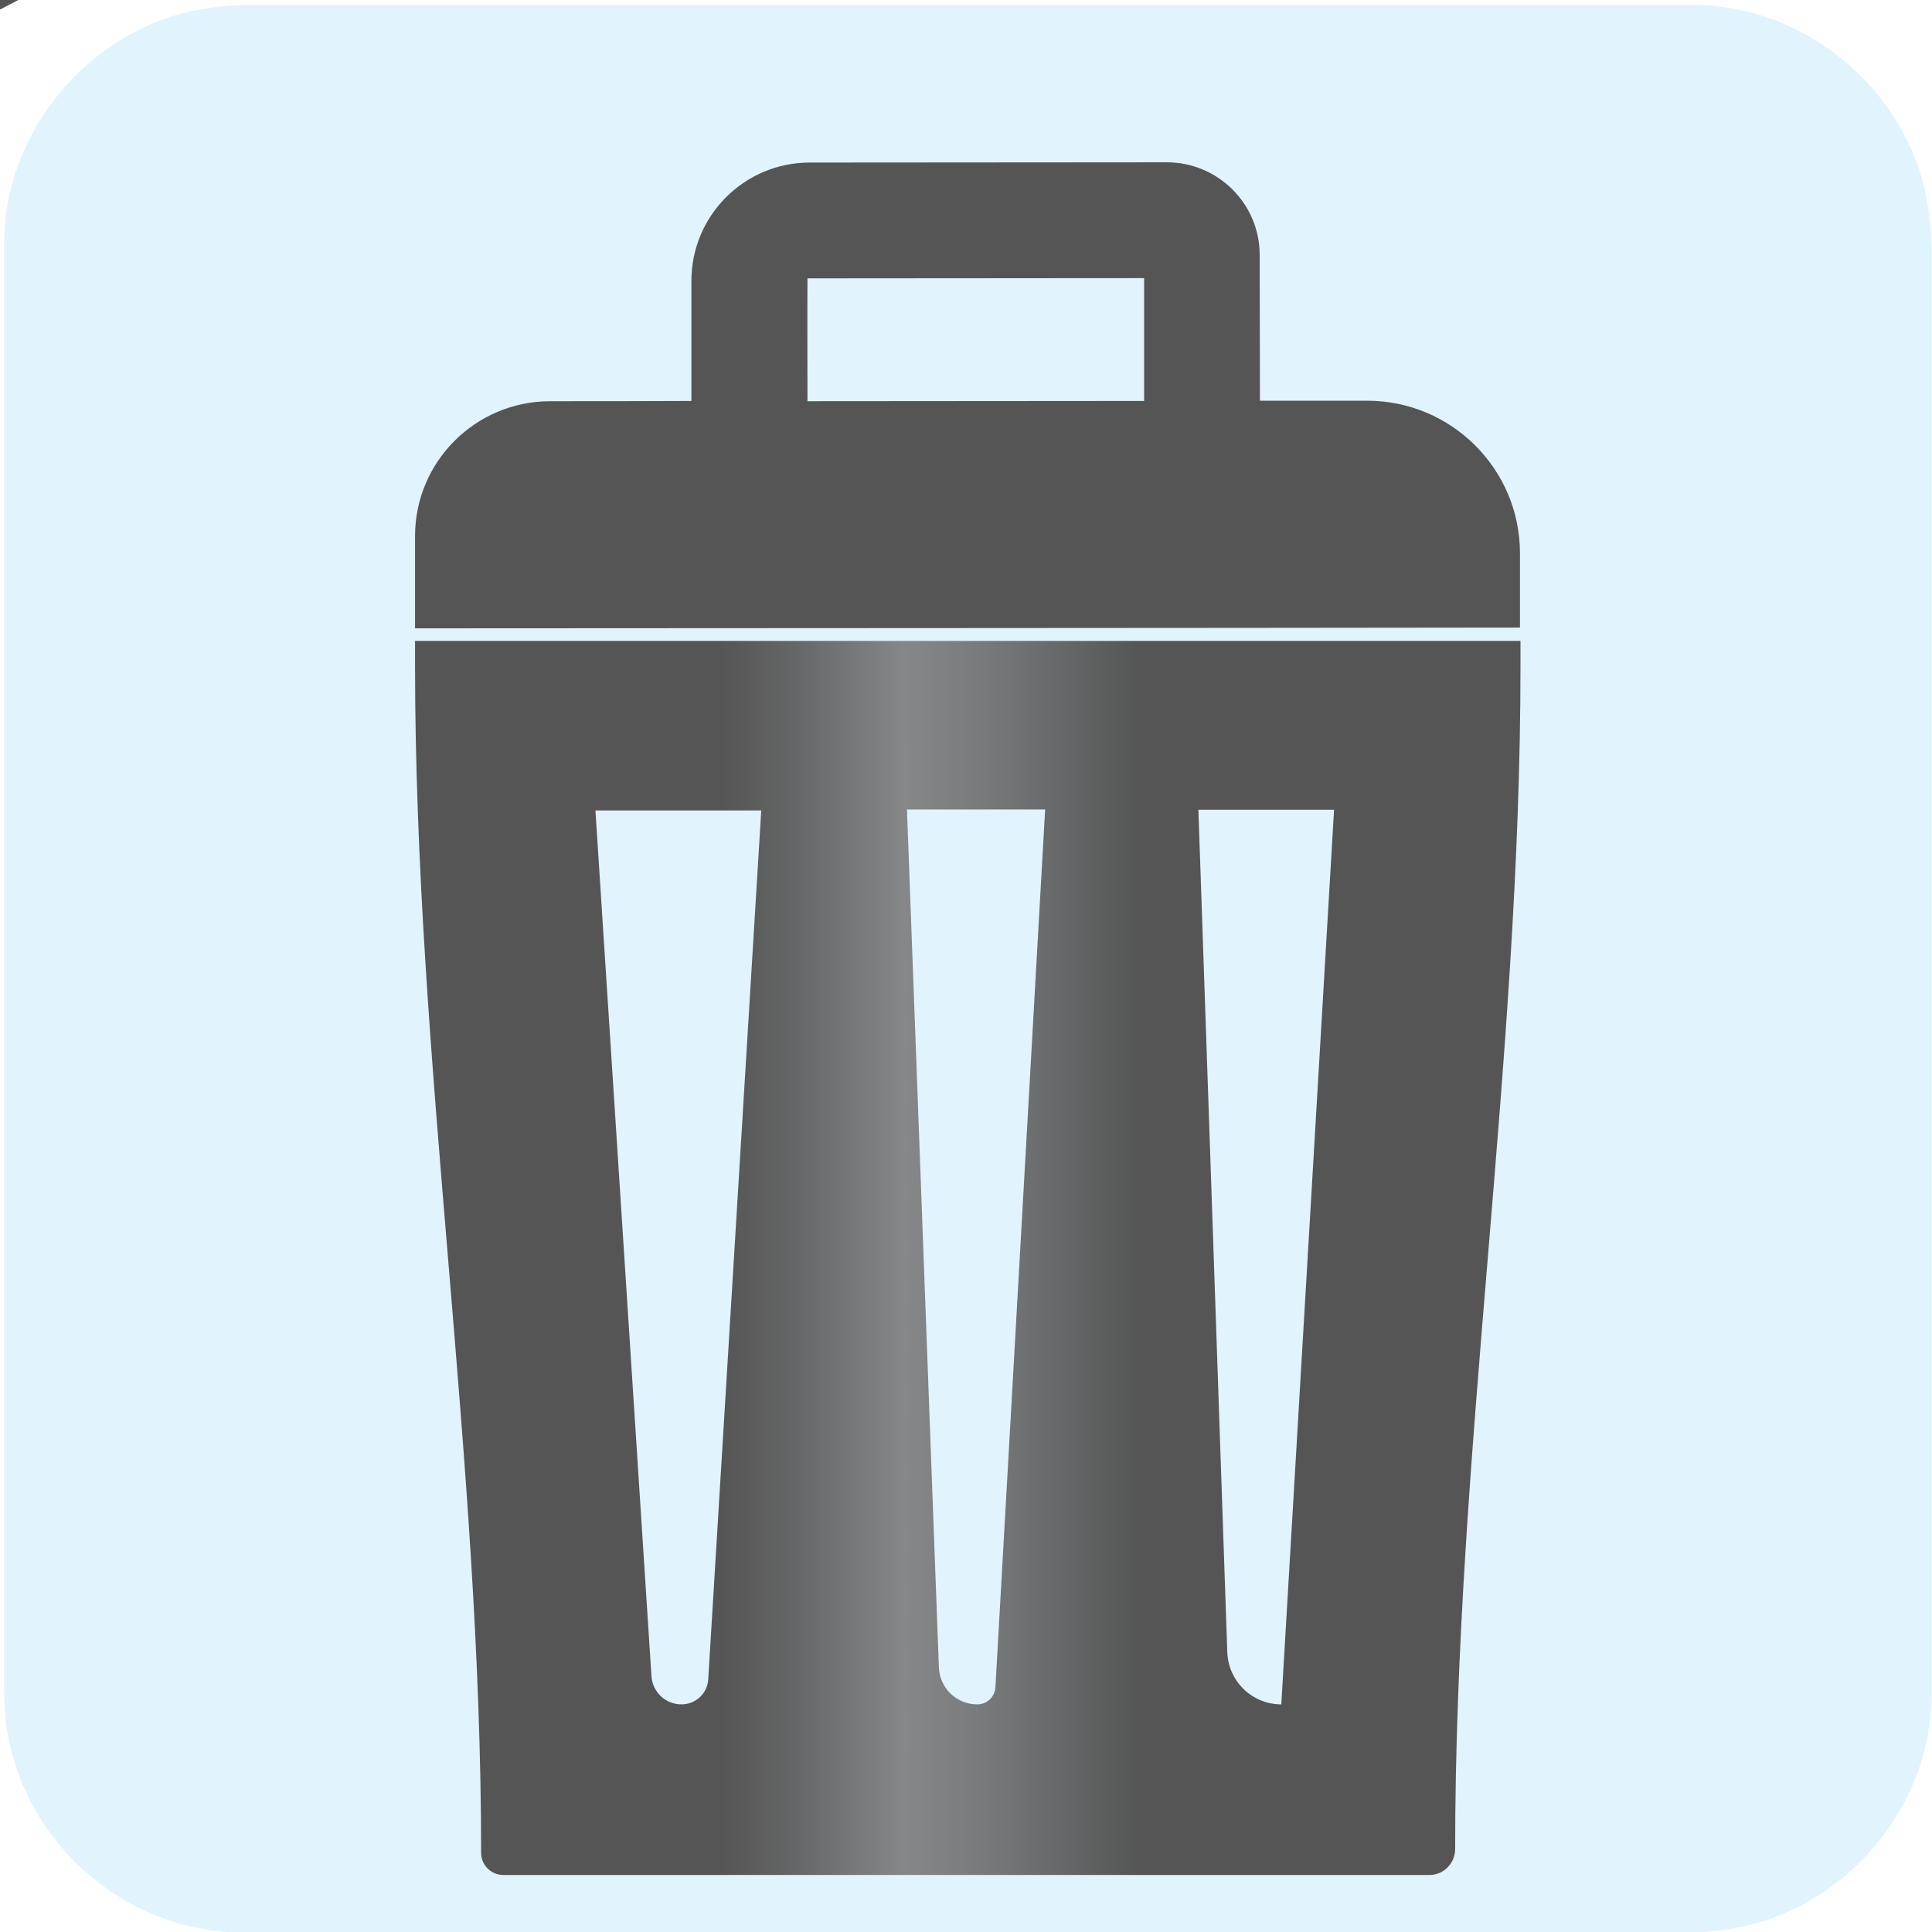
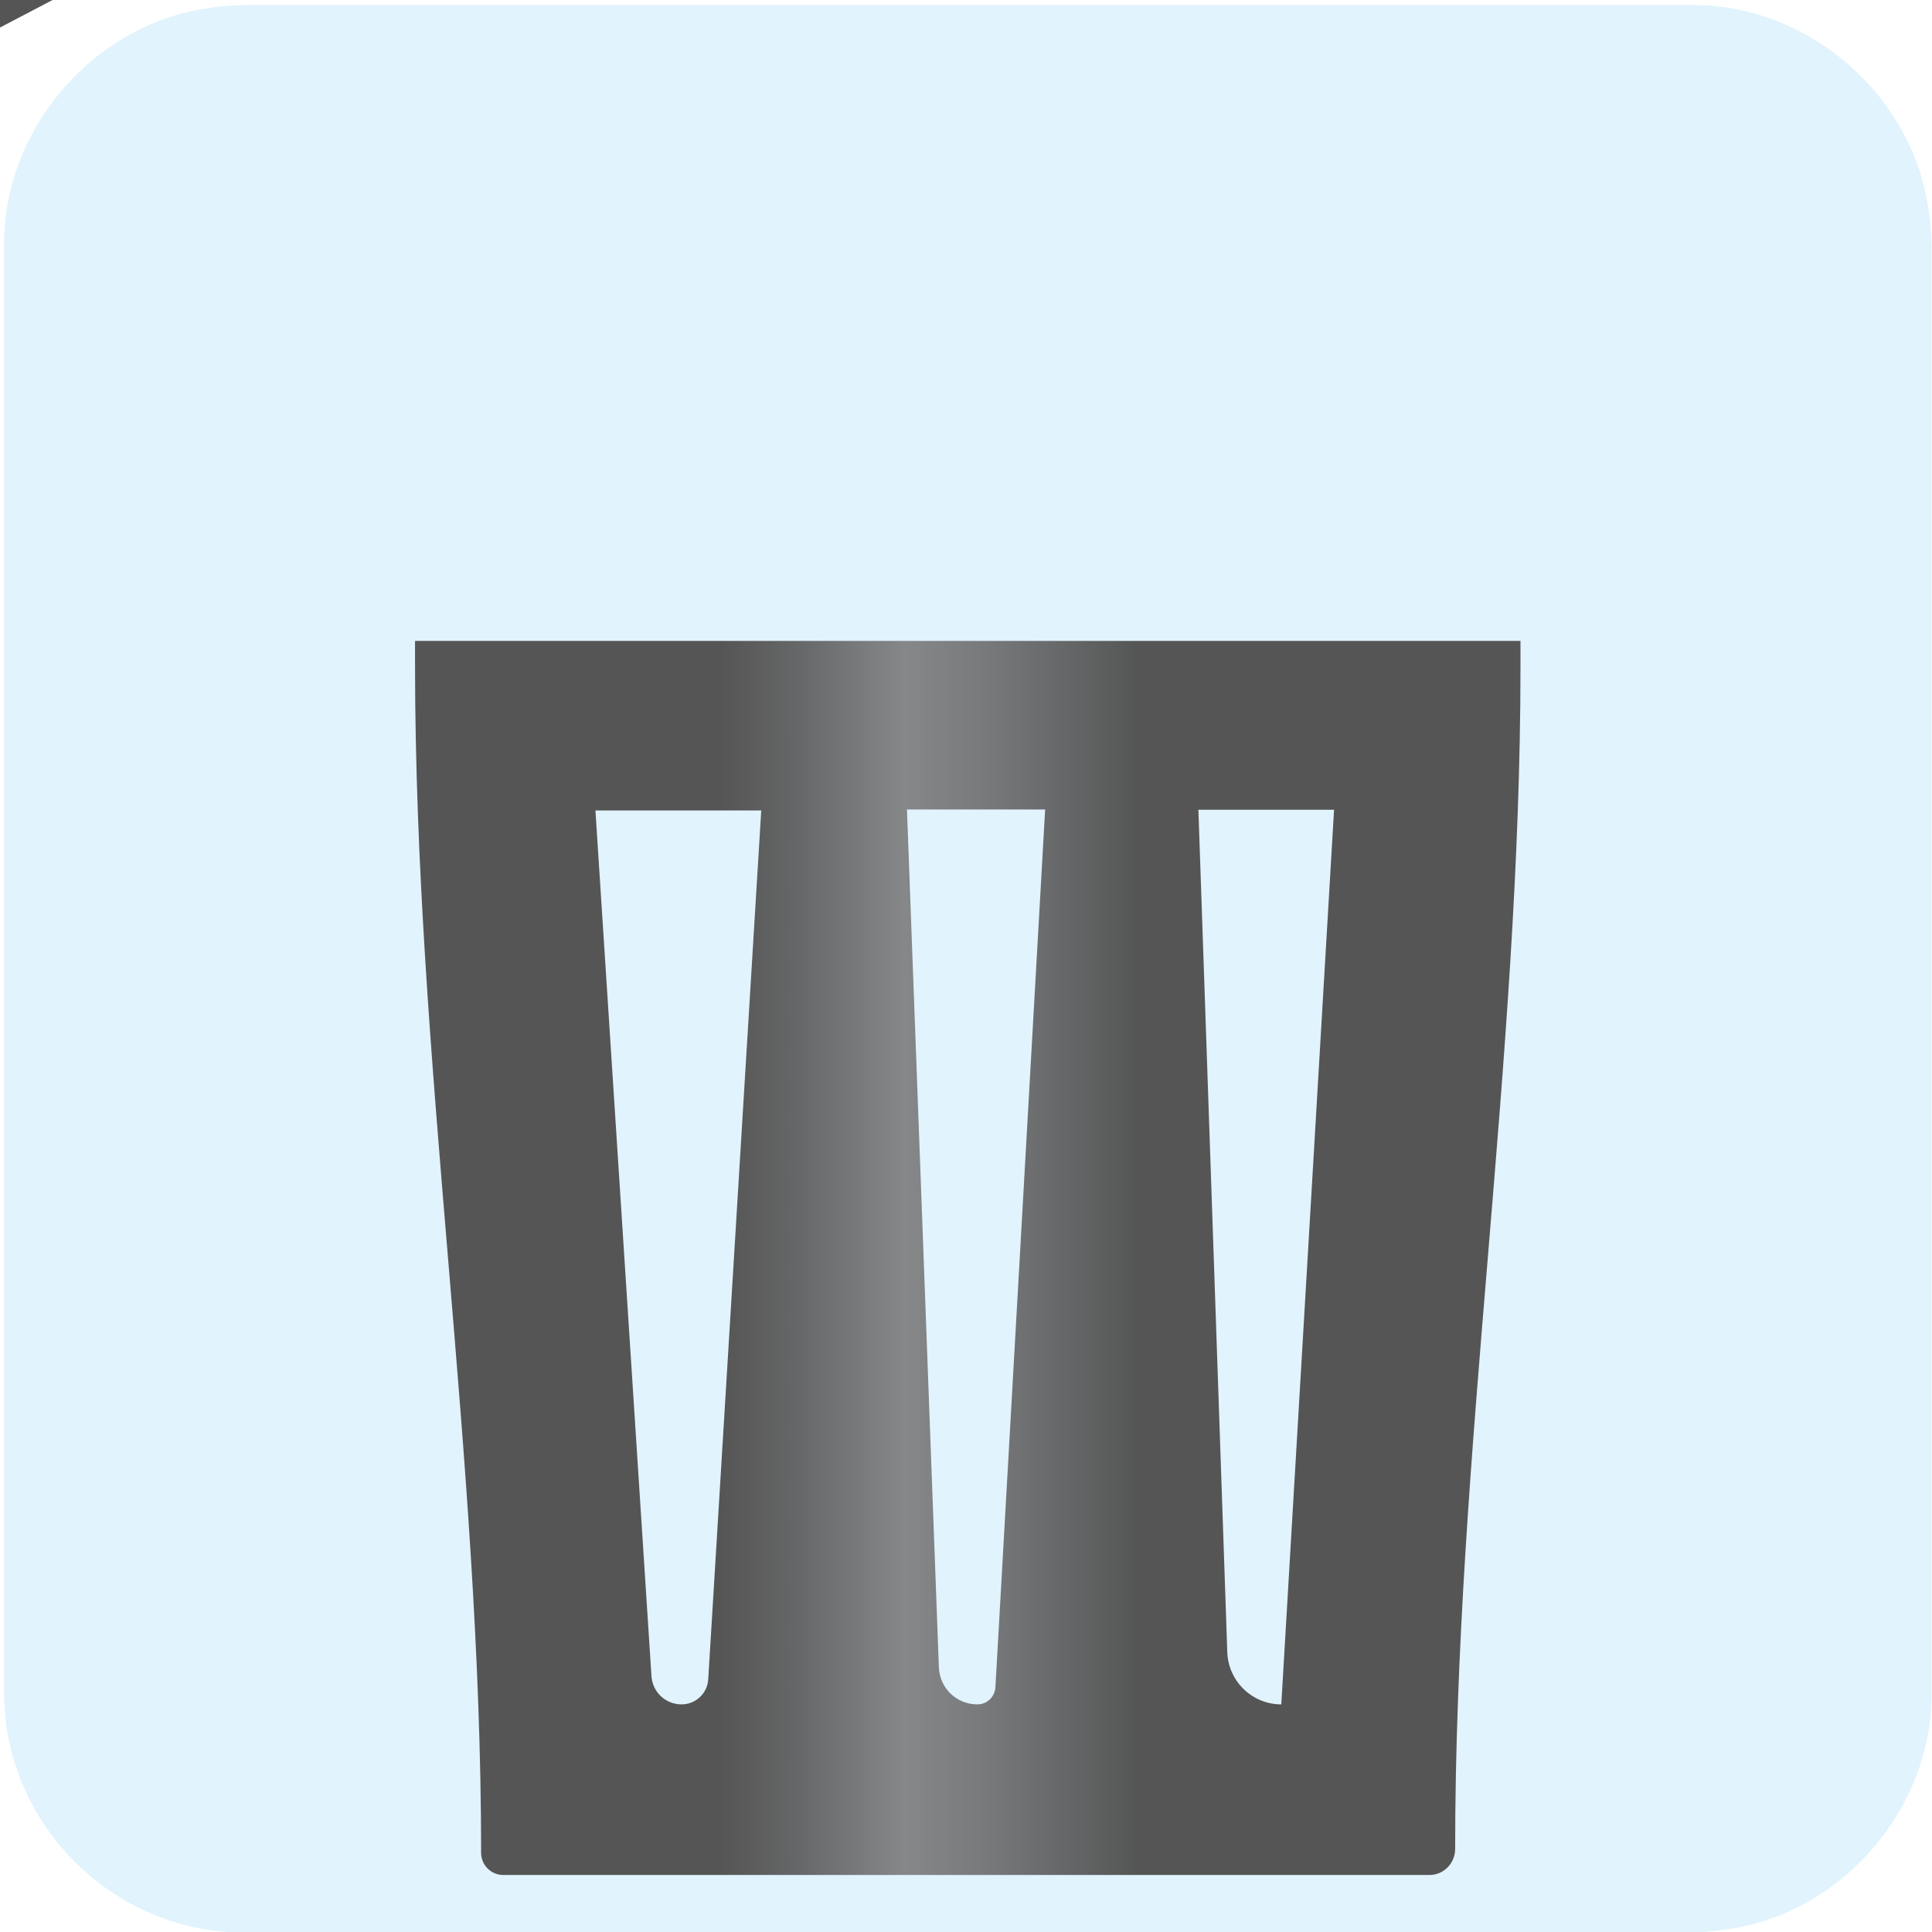
- <svg xmlns="http://www.w3.org/2000/svg" viewBox="0 0 769 769" overflow="hidden" preserveAspectRatio="xMidYMid meet" id="eaf-5b55-0">
+ <svg xmlns="http://www.w3.org/2000/svg" viewBox="0 0 769 769" overflow="hidden" preserveAspectRatio="xMidYMid meet" id="eaf-1d4d-0">
  <defs>
-     <clipPath id="eaf-5b55-1">
+     <clipPath id="eaf-1d4d-1">
      <rect x="0" y="0" width="769" height="769" />
    </clipPath>
-     <linearGradient gradientUnits="userSpaceOnUse" x1="165.17" y1="500.725" x2="605.21" y2="500.725" id="eaf-5b55-2">
+     <linearGradient gradientUnits="userSpaceOnUse" x1="165.17" y1="500.725" x2="605.21" y2="500.725" id="eaf-1d4d-2">
      <stop stop-color="#555" offset="0.276" />
      <stop stop-color="#646566" offset="0.34" />
      <stop stop-color="#858789" offset="0.443" />
      <stop stop-color="#797a7c" offset="0.512" />
      <stop stop-color="#585959" offset="0.641" />
      <stop stop-color="#555" offset="0.654" />
    </linearGradient>
-     <style>#eaf-5b55-0 * {animation: 8000ms linear infinite normal both running;offset-rotate:0deg}@keyframes eaf-5b55-3{0%,100%{transform:none;offset-path:path("m78.44 -48.184q458.067 209.365 417.843 767.465")}}@keyframes eaf-5b55-4{0%,48.34%{offset-distance:0%}63.76%,100%{offset-distance:100%}}@keyframes eaf-5b55-5{0%,48.34%{transform:rotate(97deg)}62.51%,100%{transform:rotate(121deg)}}@keyframes eaf-5b55-6{0%{transform:scale(0.9916,1.1638)}63.76%{transform:scale(1,1);animation-timing-function:cubic-bezier(0,0,0.58,1)}65.84%{transform:scale(0.8779,1.1172)}67.51%,100%{transform:scale(0.8935,1.0453)}}@keyframes eaf-5b55-7{0%,100%{transform:translate(165.1378px,-149.477px)}}@keyframes eaf-5b55-8{0%{opacity:1}87.5%{opacity:1}99.59%,100%{opacity:0}}@keyframes eaf-5b55-9{0%,100%{transform:none;offset-path:path("m623.541 255.339l0 0l66.823 30.349l0 0l-66.823 -30.349")}}@keyframes eaf-5b55-10{0%{offset-distance:0%}28.75%{offset-distance:0%;animation-timing-function:ease-in-out}39.59%{offset-distance:50%}61.66%{offset-distance:50%;animation-timing-function:ease-in-out}72.5%,100%{offset-distance:100%}}@keyframes eaf-5b55-11{0%{transform:rotate(0)}13.34%{transform:rotate(0);animation-timing-function:ease-in-out}34.59%{transform:rotate(69deg)}67.91%{transform:rotate(69deg)}82.5%,100%{transform:rotate(0)}}@keyframes eaf-5b55-12{0%,100%{transform:translate(21.2586px,10.7614px)}}</style>
+     <clipPath id="eaf-1d4d-3">
+       <path d="m0 0l769 0l0 769l-769 0l0 -769z" clip-rule="evenodd" />
+     </clipPath>
  </defs>
-   <g clip-path="url('#eaf-5b55-1')" style="isolation: isolate;">
+   <g clip-path="url('#eaf-1d4d-1')" style="isolation: isolate;">
    <g>
-       <g>
-         <g transform="matrix(4 0 0 4 -887.96 -2344.006)">
-           <path fill="#e1f3fd" d="m414.2 682.4c0 24.1 0 48.1 0 72.2c0 11 -8.3 21.1 -19.2 23.2c-1.6 0.3 -3.3 0.5 -4.9 0.5c-48 0 -95.9 0 -143.9 0c-11.8 0 -22 -9 -23.6 -20.7c-0.1 -1 -0.2 -2.1 -0.2 -3.1c0 -48.1 0 -96.2 0 -144.3c0 -11 8.3 -21.1 19.2 -23.2c1.6 -0.3 3.3 -0.5 4.9 -0.5c48 0 96 0 144 0c11 0 21.1 8.3 23.2 19.2c0.3 1.6 0.5 3.3 0.5 4.9c0 23.9 0 47.8 0 71.8z" />
+       <g clip-path="url('#eaf-1d4d-3')" style="isolation: isolate;">
+         <g>
+           <g>
+             <g>
+               <g transform="matrix(4 0 0 4 -887.96 -2344.006)">
+                 <path fill="#e1f3fd" d="m414.2 682.4c0 24.1 0 48.1 0 72.2c0 11 -8.3 21.1 -19.2 23.2c-1.6 0.3 -3.3 0.5 -4.9 0.5c-48 0 -95.9 0 -143.9 0c-11.8 0 -22 -9 -23.6 -20.7c-0.1 -1 -0.2 -2.1 -0.2 -3.1c0 -48.1 0 -96.2 0 -144.3c0 -11 8.3 -21.1 19.2 -23.2c1.6 -0.3 3.3 -0.5 4.9 -0.5c48 0 96 0 144 0c11 0 21.1 8.3 23.2 19.2c0.3 1.6 0.5 3.3 0.5 4.9c0 23.9 0 47.8 0 71.8z" />
+               </g>
+             </g>
+             <g transform="matrix(-0.1208 0.9842 -1.1551 -0.1418 152.7085 183.7306)">
+               <path fill="#f6c34d" stroke="#555" stroke-width="22" stroke-miterlimit="10" d="m-345.2 184.8c-14.2 0.6 -26.9 8.7 -33.6 21.2l-48.4 91.8c-6.6 12.6 -6 27.7 1.5 39.7l16.2 25.7c0 0 0 0 0 0l30.2 48c0 0 0 0 0 0l8.6 13.7c7.6 12 21 19.1 35.3 18.5l103.3 -4.2c14.2 -0.6 26.9 -8.7 33.6 -21.2l92.2 -89.5c6.6 -12.6 41.2 -50 33.7 -62l-111.4 -137.5c-7.6 -12 -21 -19.1 -35.3 -18.5l-125.9 74.3z" />
+               <path fill="#f6c34d" stroke="#555" stroke-width="22" stroke-miterlimit="10" d="m-432.5 354l-90.3 23.7c-14.6 3.8 -20.5 21.4 -11.2 33.3l80.1 102.1c9.4 12 28.1 10.3 35.2 -3.3l40.5 -77.8c3.4 -6.6 3.1 -14.6 -0.9 -20.9l-30.2 -48c-5 -7.7 -14.3 -11.4 -23.2 -9.1z" />
+             </g>
+             <g transform="translate(21.2586 10.7614)">
+               <g>
+                 <path fill="#555" d="m-479.6 -16c0 -12.3 0 -24.5 0 -36.7c0 -29.6 24 -53.6 53.6 -53.7c18.7 0 37.4 0 56.4 -0.1c0 -16 0 -31.9 0 -47.8c0 -26 21.1 -47.1 47.1 -47.1c47.3 0 94.5 -0.1 142.1 -0.1c20.4 0 37 16.5 37 36.9c0 19.2 0.1 38.5 0.1 58c14.3 0 28.5 0 42.7 0c33.5 0 60.8 27.2 60.8 60.7c0 9.8 0 19.6 0 29.6c-146.7 0.2 -292.9 0.2 -439.8 0.3l0 0zm156.2 -90.4c45.1 0 89.2 -0.1 134 -0.1c0 -16.5 0 -32.3 0 -48.9c-44.8 0 -89.2 0.1 -134 0.1c-0.1 16.5 0 32.1 0 48.9l0 0z" />
+               </g>
+             </g>
+             <path fill="url('#eaf-1d4d-2')" d="m579.2 735.8c0 -156.8 26 -313.6 26 -470.5c0 -3.4 0 -6.9 0 -10.2l-440 0c0 3.5 0 6.5 0 9.5c0 157.6 26.3 315.3 26.3 472.9l0 0c0 4.9 4 8.8 8.8 8.8l368.7 0c5.7 0 10.2 -4.7 10.2 -10.4c0 0 0 0 0 -0.1zm-307.9 -57.4l0 0c-6.4 0 -11.6 -4.9 -12 -11.3l-22.3 -344.5l66 0l-21.1 345.8c-0.3 5.6 -5 10 -10.6 10l0 0zm117.7 0l0 0c-8.3 0 -15 -6.5 -15.3 -14.8l-12.7 -341.4l55 0l-19.8 349.5c-0.3 3.8 -3.4 6.7 -7.2 6.7zm121 0l0 0c-11.6 0 -21.1 -9.2 -21.5 -20.8l-11.5 -335.3l54 0l-21 356.1l0 -0z" />
+           </g>
        </g>
      </g>
-       <g transform="matrix(-0.1208 0.9842 -1.1551 -0.1418 231.1431 135.549)" style="animation-name: eaf-5b55-3, eaf-5b55-4, eaf-5b55-5, eaf-5b55-6, eaf-5b55-7, eaf-5b55-8; animation-composition: replace, add, add, add, add, replace;">
-         <path fill="#f6c34d" stroke="#555" stroke-width="22" stroke-miterlimit="10" d="m-345.2 184.8c-14.2 0.6 -26.9 8.7 -33.6 21.2l-48.4 91.8c-6.6 12.6 -6 27.7 1.5 39.7l16.2 25.7c0 0 0 0 0 0l30.2 48c0 0 0 0 0 0l8.6 13.7c7.6 12 21 19.1 35.3 18.5l103.3 -4.2c14.2 -0.6 26.9 -8.7 33.6 -21.2l92.2 -89.5c6.6 -12.6 41.2 -50 33.7 -62l-111.4 -137.5c-7.6 -12 -21 -19.1 -35.3 -18.5l-125.9 74.3z" />
-         <path fill="#f6c34d" stroke="#555" stroke-width="22" stroke-miterlimit="10" d="m-432.5 354l-90.3 23.7c-14.6 3.8 -20.5 21.4 -11.2 33.3l80.1 102.1c9.4 12 28.1 10.3 35.2 -3.3l40.5 -77.8c3.4 -6.6 3.1 -14.6 -0.9 -20.9l-30.2 -48c-5 -7.7 -14.3 -11.4 -23.2 -9.1z" />
-       </g>
-       <g transform="translate(644.8 266.1)" style="animation-name: eaf-5b55-9, eaf-5b55-10, eaf-5b55-11, eaf-5b55-12; animation-composition: replace, add, add, add;">
-         <g>
-           <path fill="#555" d="m-479.6 -16c0 -12.3 0 -24.5 0 -36.7c0 -29.6 24 -53.6 53.6 -53.7c18.7 0 37.4 0 56.4 -0.1c0 -16 0 -31.9 0 -47.8c0 -26 21.1 -47.1 47.1 -47.1c47.3 0 94.5 -0.1 142.1 -0.1c20.4 0 37 16.5 37 36.9c0 19.2 0.1 38.5 0.1 58c14.3 0 28.5 0 42.7 0c33.5 0 60.8 27.2 60.8 60.7c0 9.8 0 19.6 0 29.6c-146.7 0.2 -292.9 0.2 -439.8 0.3zm156.2 -90.4c45.1 0 89.2 -0.1 134 -0.1c0 -16.5 0 -32.3 0 -48.9c-44.8 0 -89.2 0.1 -134 0.1c-0.1 16.5 0 32.1 0 48.9z" />
-         </g>
-       </g>
-       <path fill="url('#eaf-5b55-2')" d="m579.2 735.8c0 -156.8 26 -313.6 26 -470.5c0 -3.4 0 -6.9 0 -10.2l-440 0c0 3.5 0 6.5 0 9.5c0 157.6 26.3 315.3 26.3 472.9l0 0c0 4.9 4 8.8 8.8 8.8l368.7 0c5.7 0 10.2 -4.7 10.2 -10.4c0 0 0 0 0 -0.1zm-307.9 -57.4l0 0c-6.4 0 -11.6 -4.9 -12 -11.3l-22.3 -344.5l66 0l-21.1 345.8c-0.3 5.6 -5 10 -10.6 10zm117.7 0l0 0c-8.3 0 -15 -6.5 -15.3 -14.8l-12.7 -341.4l55 0l-19.8 349.5c-0.3 3.8 -3.4 6.7 -7.2 6.7zm121 0l0 0c-11.6 0 -21.1 -9.2 -21.5 -20.8l-11.5 -335.3l54 0l-21 356.1z" />
    </g>
  </g>
</svg>
